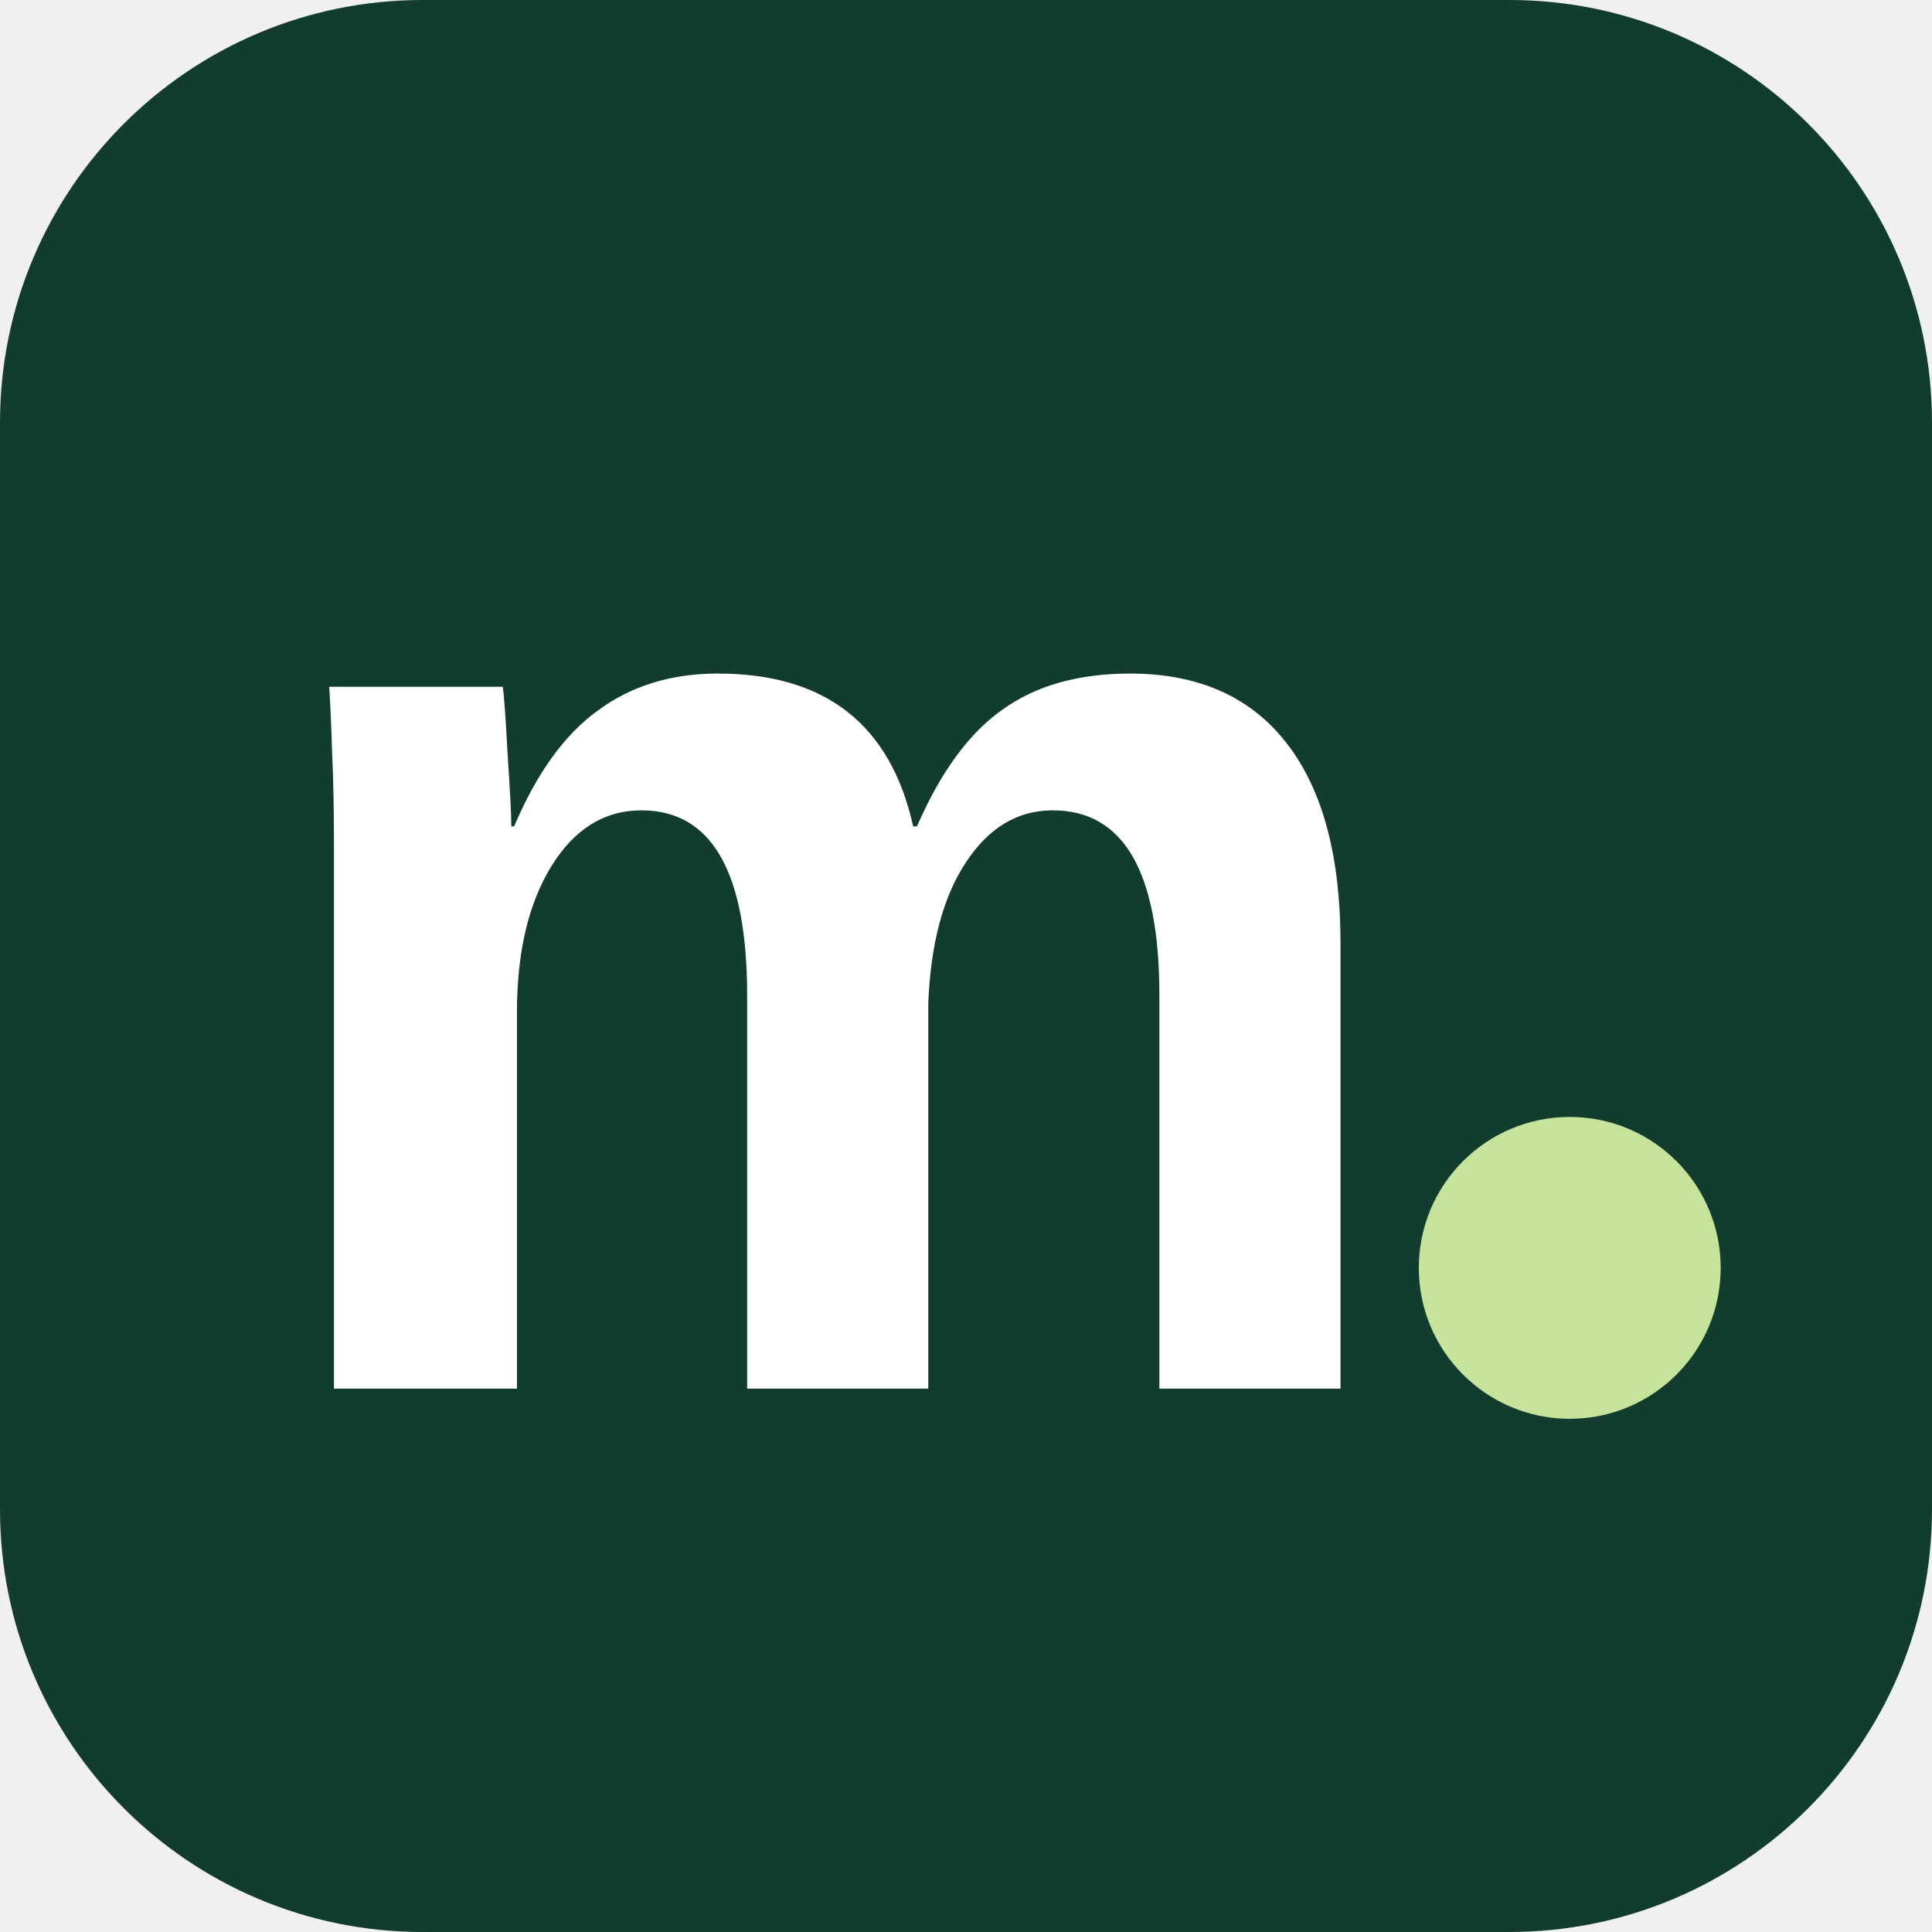
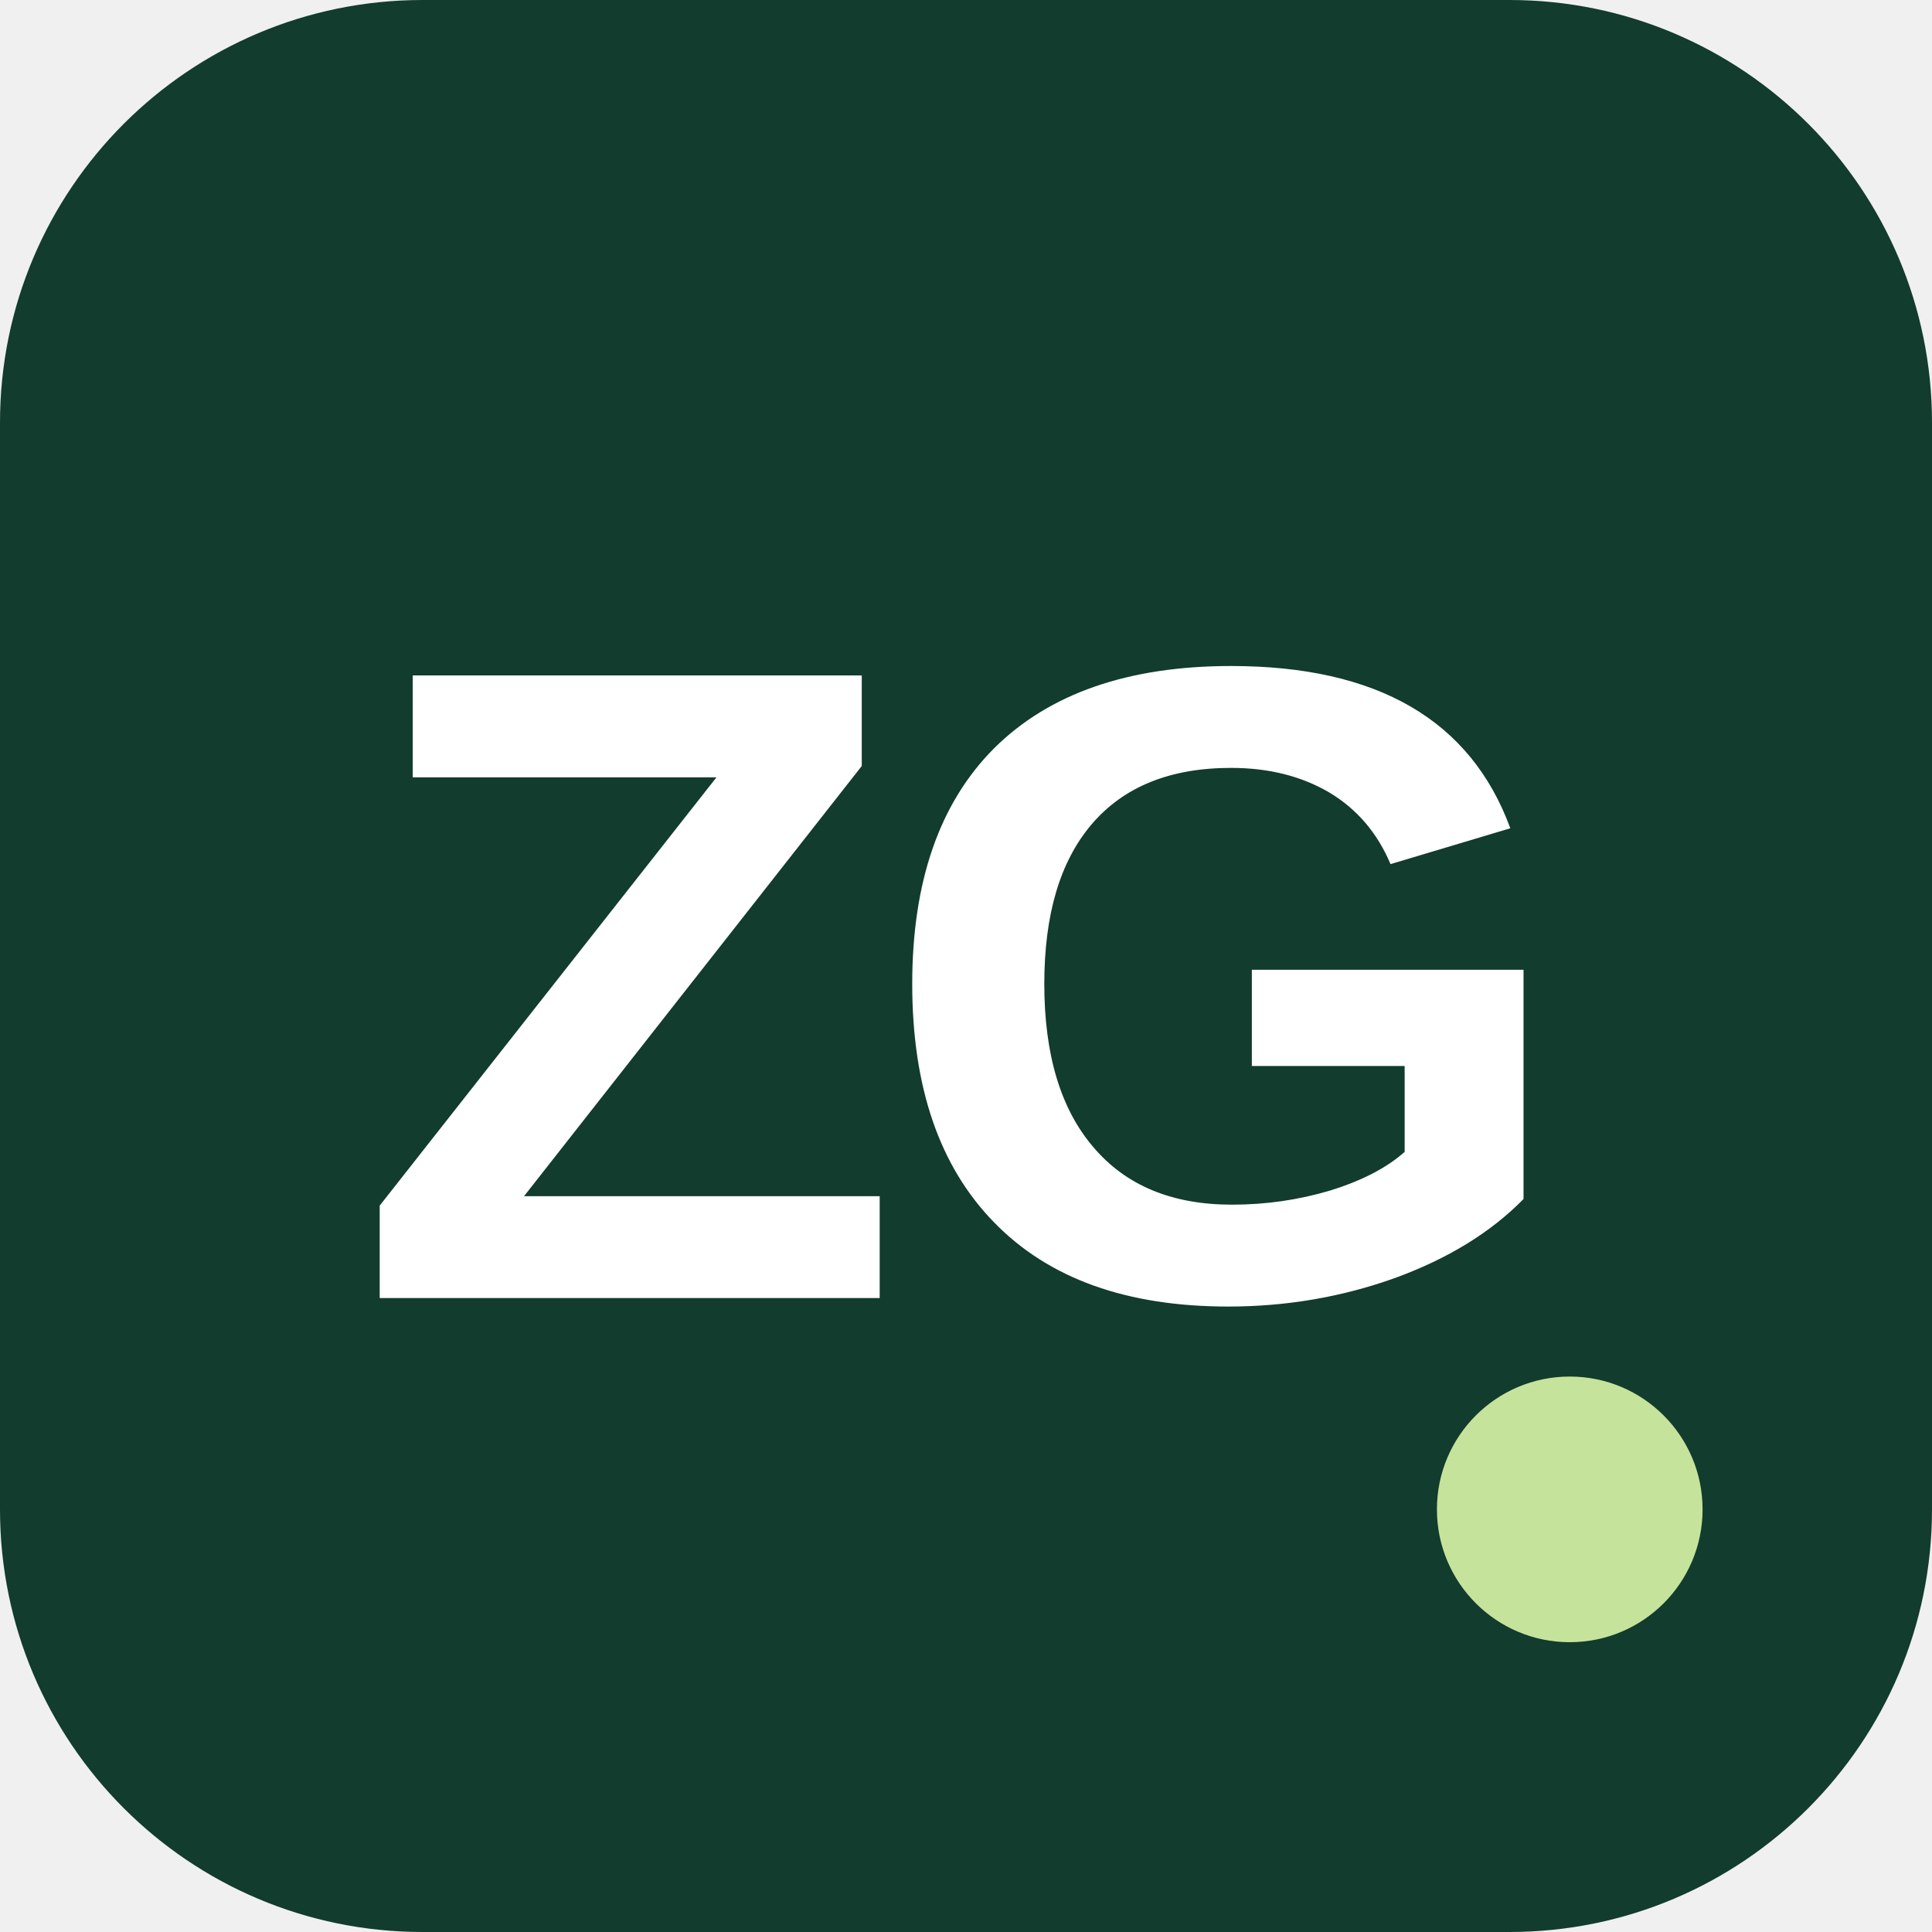
<svg xmlns="http://www.w3.org/2000/svg" viewBox="0 0 32 32">
  <rect width="32" height="32" rx="7" fill="#123c2d" />
-   <text x="4" y="23" font-family="Arial, sans-serif" font-size="22" font-weight="900" fill="#fff">m</text>
-   <circle cx="26" cy="21" r="2.5" fill="#c6e39c" />
+   <text x="16" y="21.5" font-family="Arial, sans-serif" font-size="15" font-weight="900" fill="#fff" text-anchor="middle" letter-spacing="-0.5">ZG</text>
+   <circle cx="26" cy="25" r="2.2" fill="#c6e39c" />
</svg>
